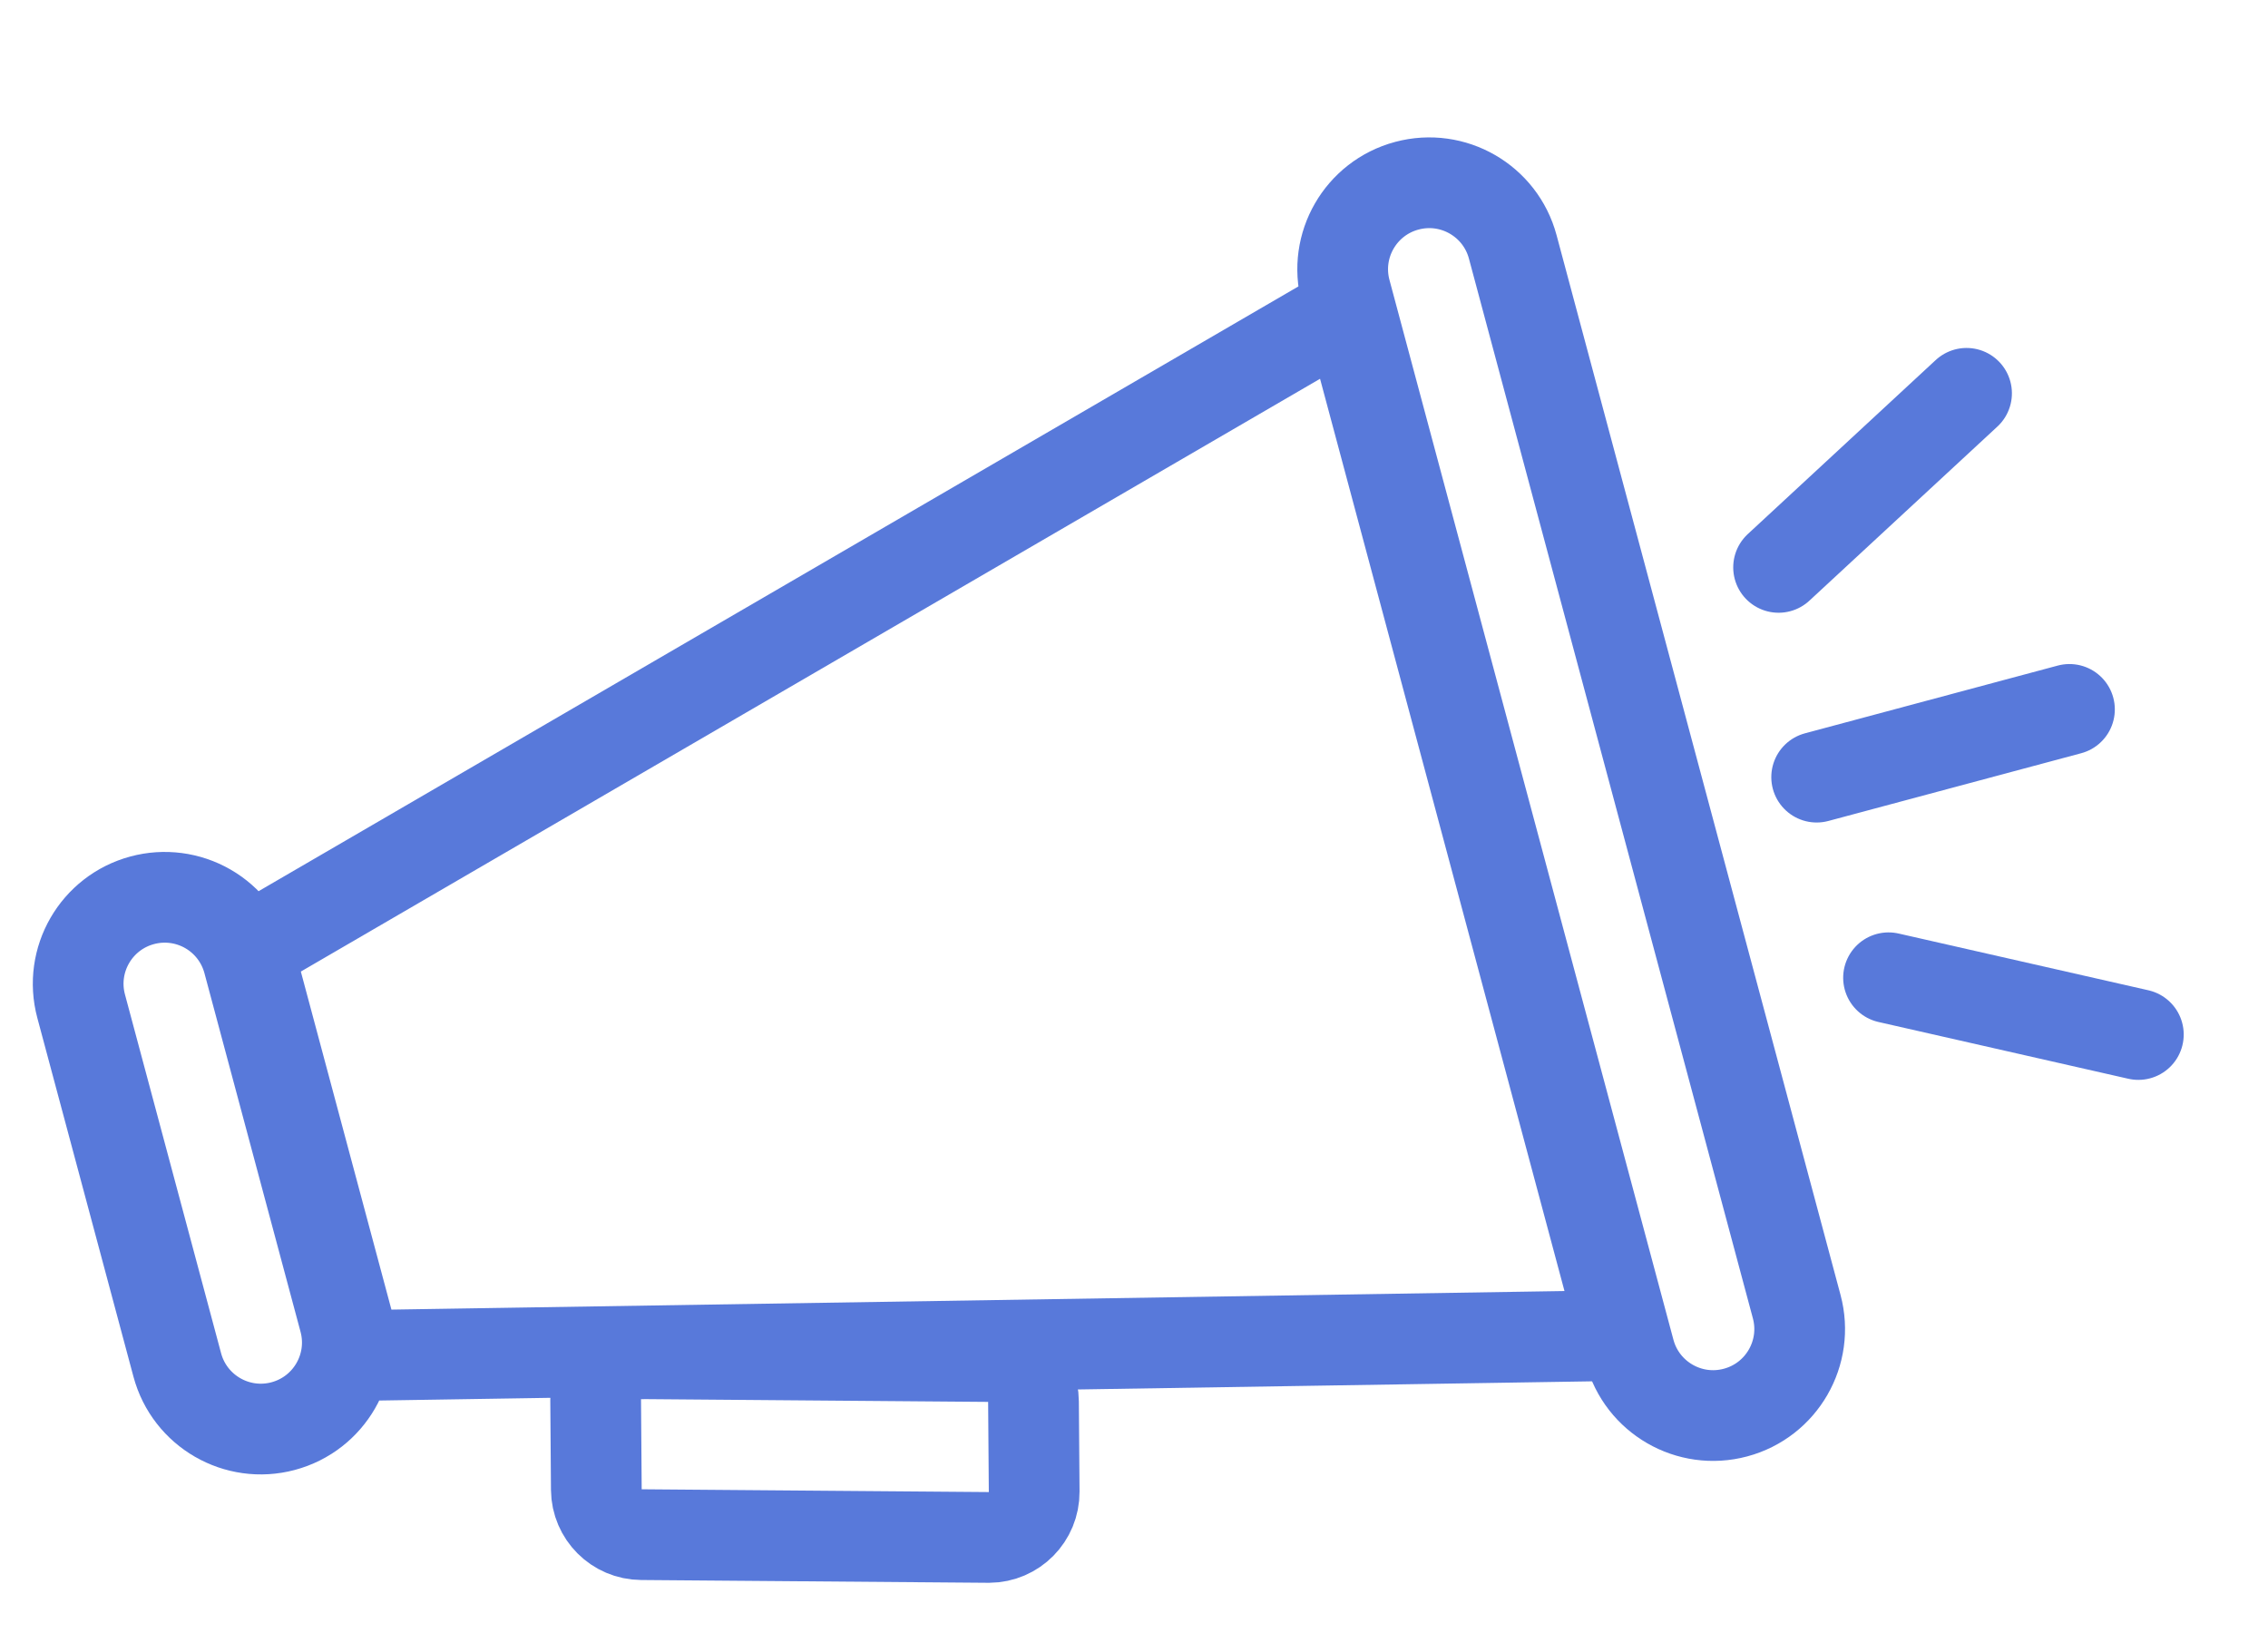
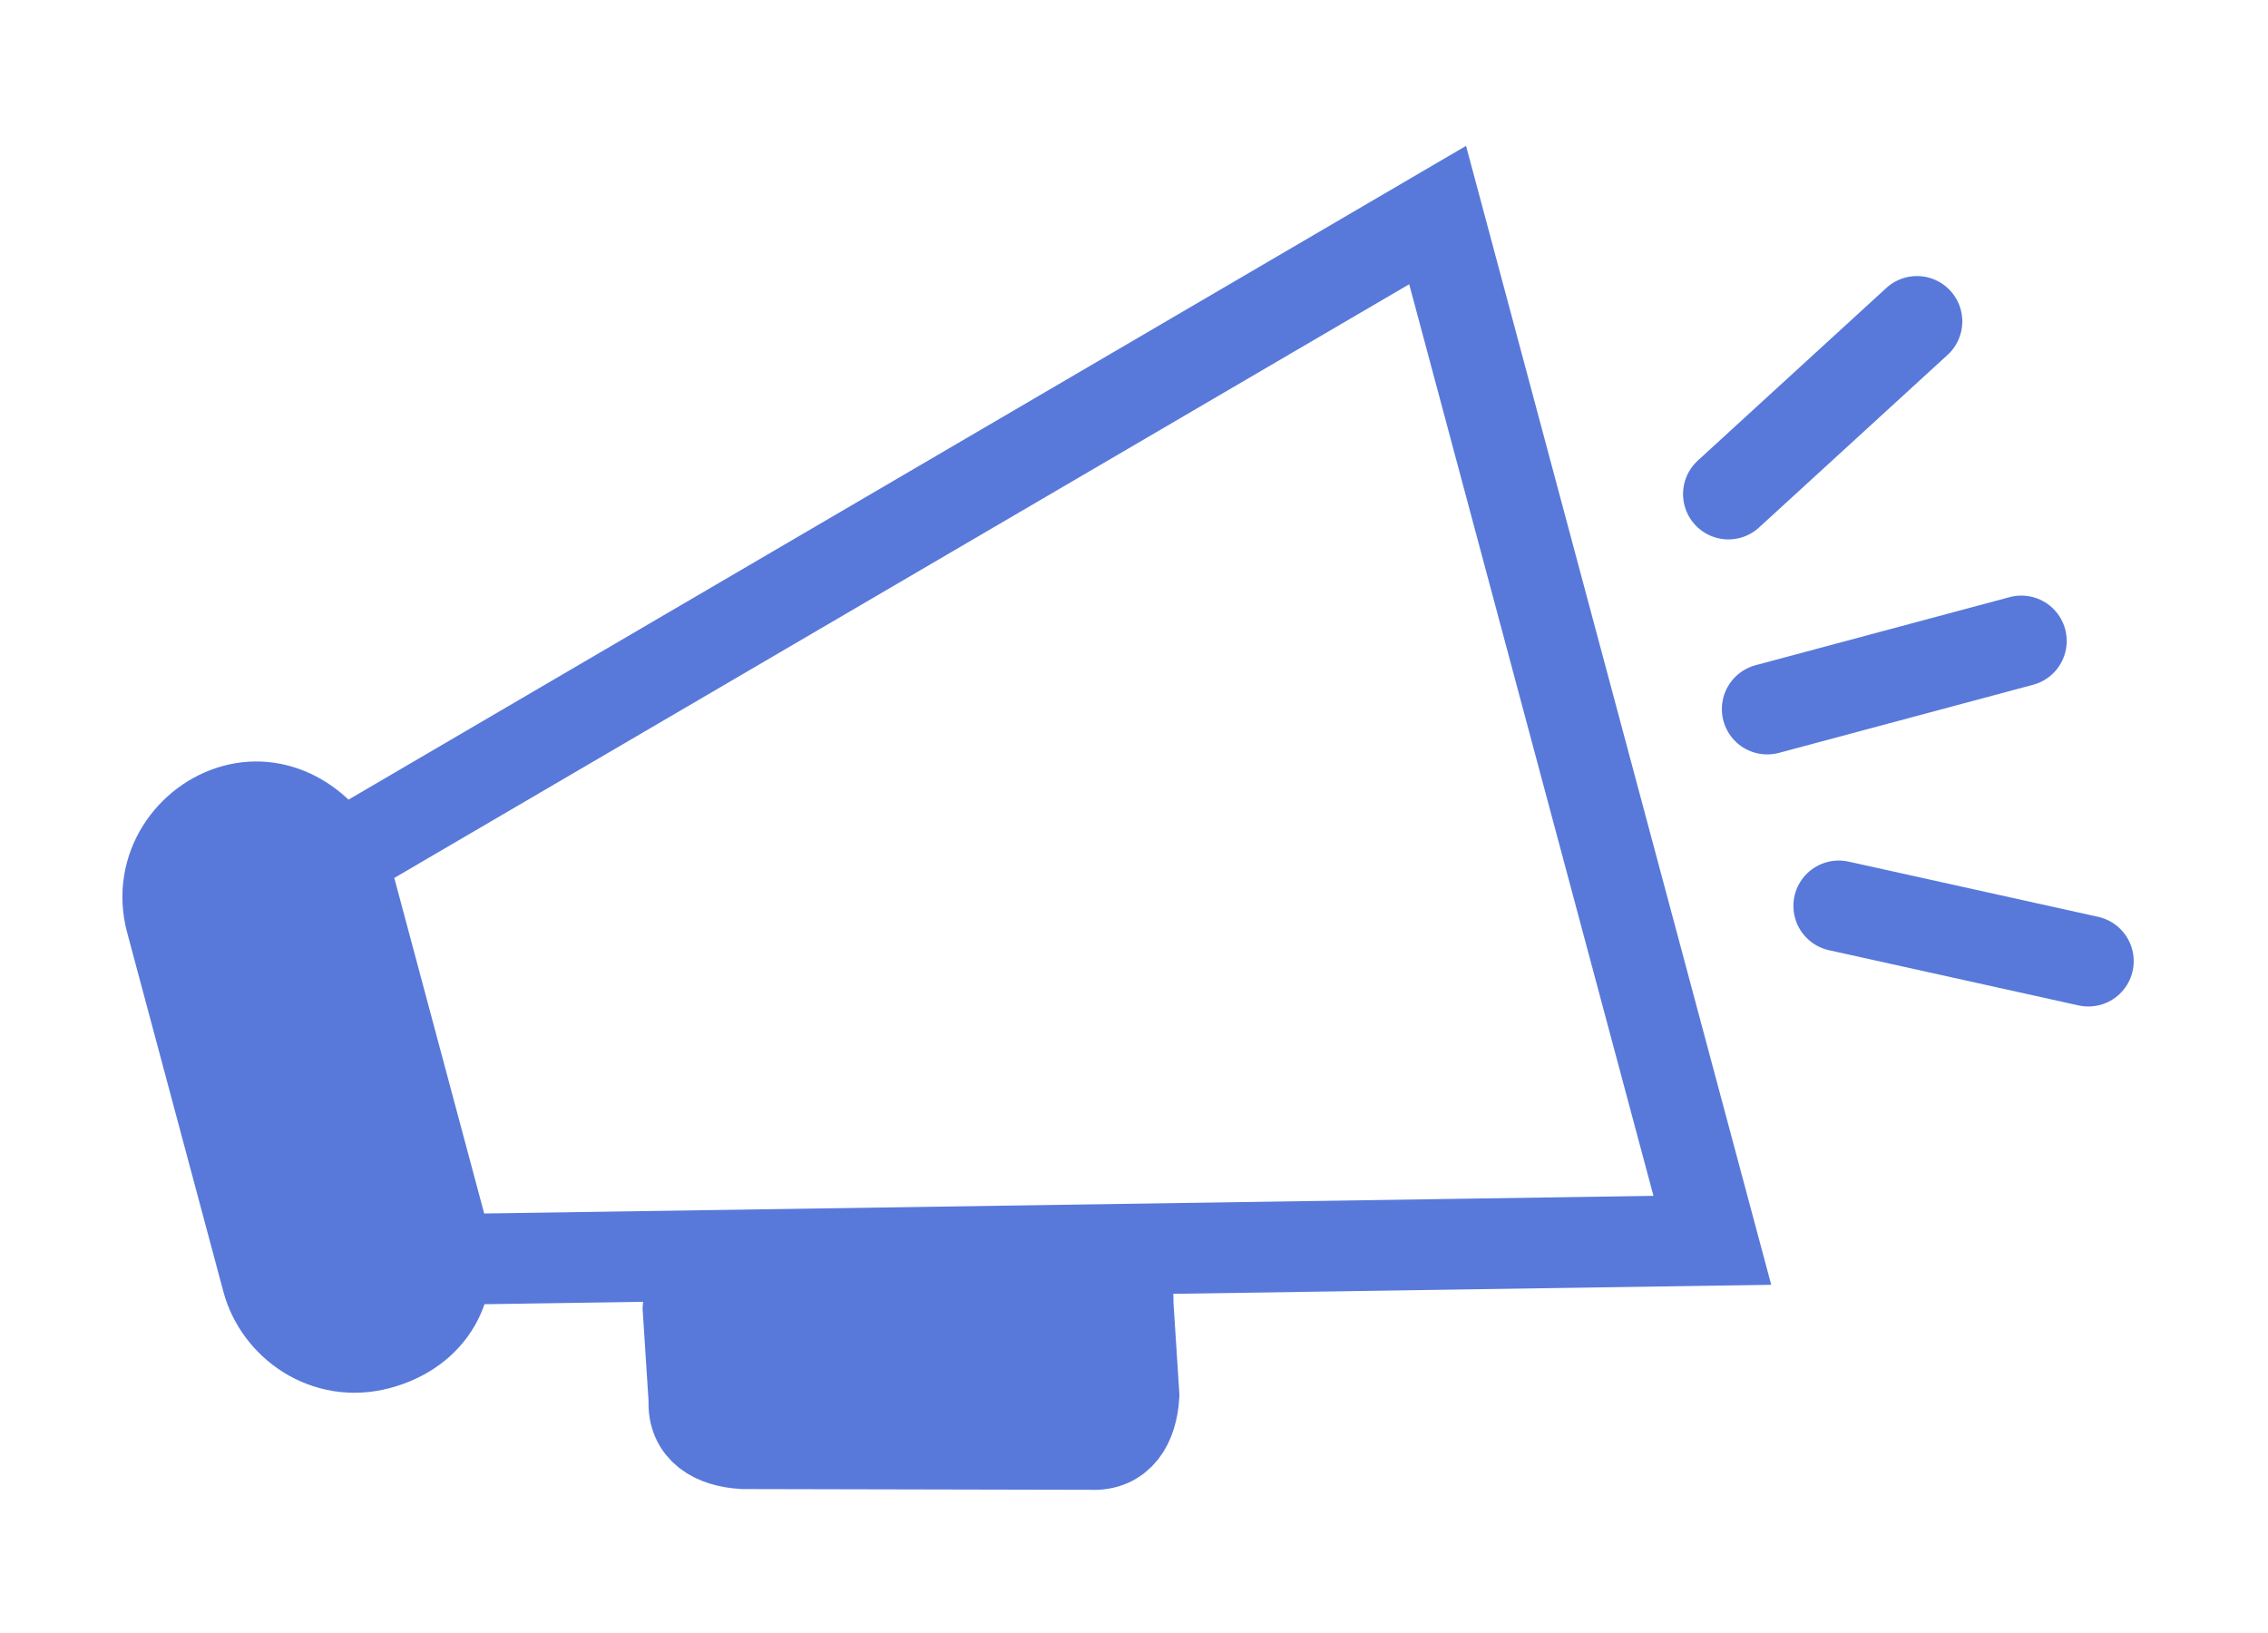
- <svg xmlns="http://www.w3.org/2000/svg" width="25" height="18" viewBox="0 0 25 18">
-   <g fill="none" fill-rule="nonzero" stroke="#5879DA" transform="rotate(-15 22.108 6.774)">
-     <rect width="1.907" height="14" x="16.002" y=".5" rx=".953" />
-     <path d="M1.453 4.5a.953.953 0 0 0-.953.953v4.094a.953.953 0 0 0 1.907 0V5.453a.953.953 0 0 0-.954-.953zM5.474 10.753l-.008-.002a.5.5 0 0 0-.61.358l-.25.962a.5.5 0 0 0 .351.607l3.688 1.02.007.002a.5.5 0 0 0 .61-.358l.25-.962a.5.5 0 0 0-.351-.608l-3.687-1.02zM2.438 5.329v4.63l13.543 3.4V1.654L2.438 5.329z" />
-     <path stroke-linecap="round" d="M19.632 7.966h2.885M19.825 10.307l2.498 1.317M19.825 5.624l2.498-1.317" />
+ <svg xmlns="http://www.w3.org/2000/svg" version="1.1" id="Layer_1" x="0px" y="0px" viewBox="0 0 25 18" style="enable-background:new 0 0 25 18;" xml:space="preserve">
+   <style type="text/css">
+ 	.st0{fill:none;stroke:#5879DA;}
+ 	.st1{fill:none;stroke:#5879DA;stroke-linecap:round;}
+ </style>
+   <g transform="rotate(-15 22.108 6.774)">
+     <path class="st0" d="M2.7,3.8c-0.5,0-1,0.4-1,1l0,0l0,4.1c0,0.5,0.4,1,1,1s1-0.4,1-1l0-4.1C3.6,4.2,3.2,3.8,2.7,3.8L2.7,3.8z    M6.7,10L6.7,10c-0.3-0.1-0.5,0.1-0.6,0.4l0,0l-0.2,1C5.8,11.7,6,11.9,6.3,12l3.7,1l0,0c0.3,0.1,0.5-0.1,0.6-0.4l0,0l0.2-1   c0.1-0.3-0.1-0.5-0.4-0.6L6.7,10L6.7,10z M3.7,4.6l0,4.6l13.5,3.4V0.9L3.7,4.6z M2.6,5.1l0.3,0.1L3,4.6H2.7L2.6,5.1z M2,7.1   l0.7,0.3L3,6L2.3,5.7L2,7.1z M2.1,8L3,8.3l0.2-0.9L2.3,7.1L2.1,8z M2.2,9.1l0.7,0.2l0.2-0.6L2.4,8.6L2.2,9.1z M6.3,11.4l4,1.1   L10,12.4L6.3,11.4L6.3,11.4z M6.3,10.6l4.2,1.2l-0.3-0.1L6.3,10.6L6.3,10.6z" />
+     <path class="st1" d="M19.3,7.1l2.9,0 M19.5,9.4l2.5,1.3 M19.5,4.7L22,3.4" />
  </g>
</svg>
